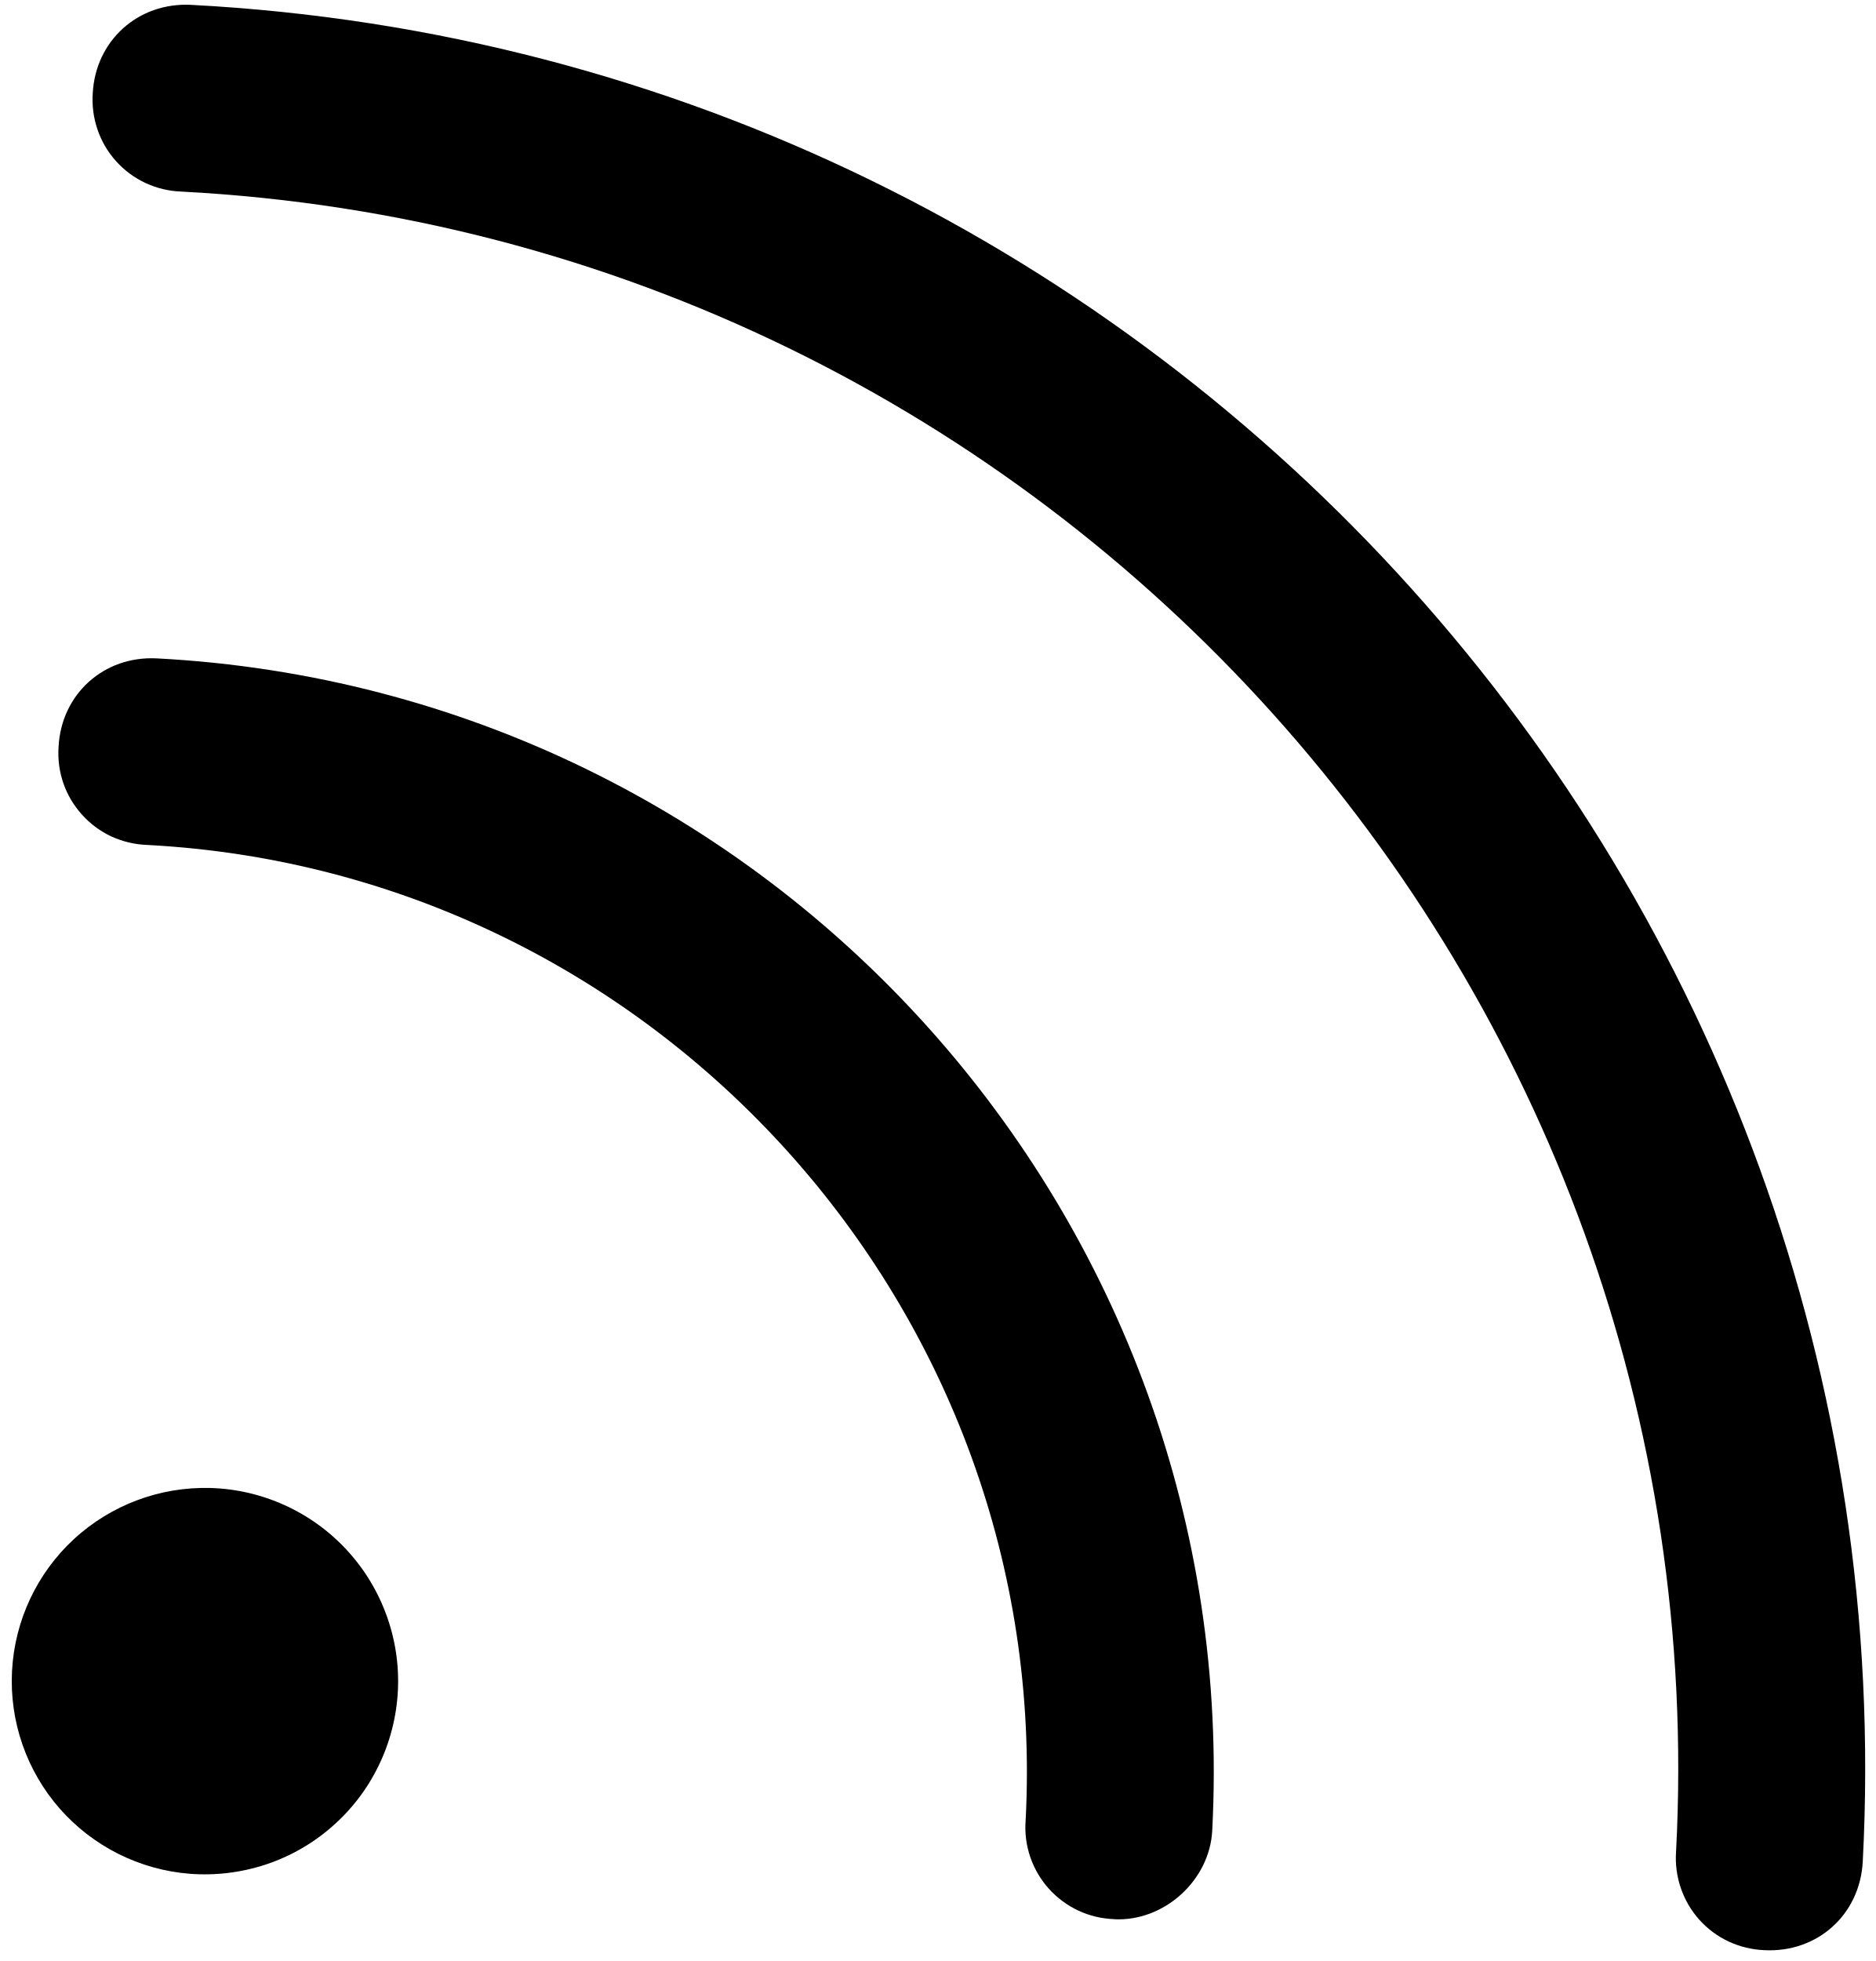
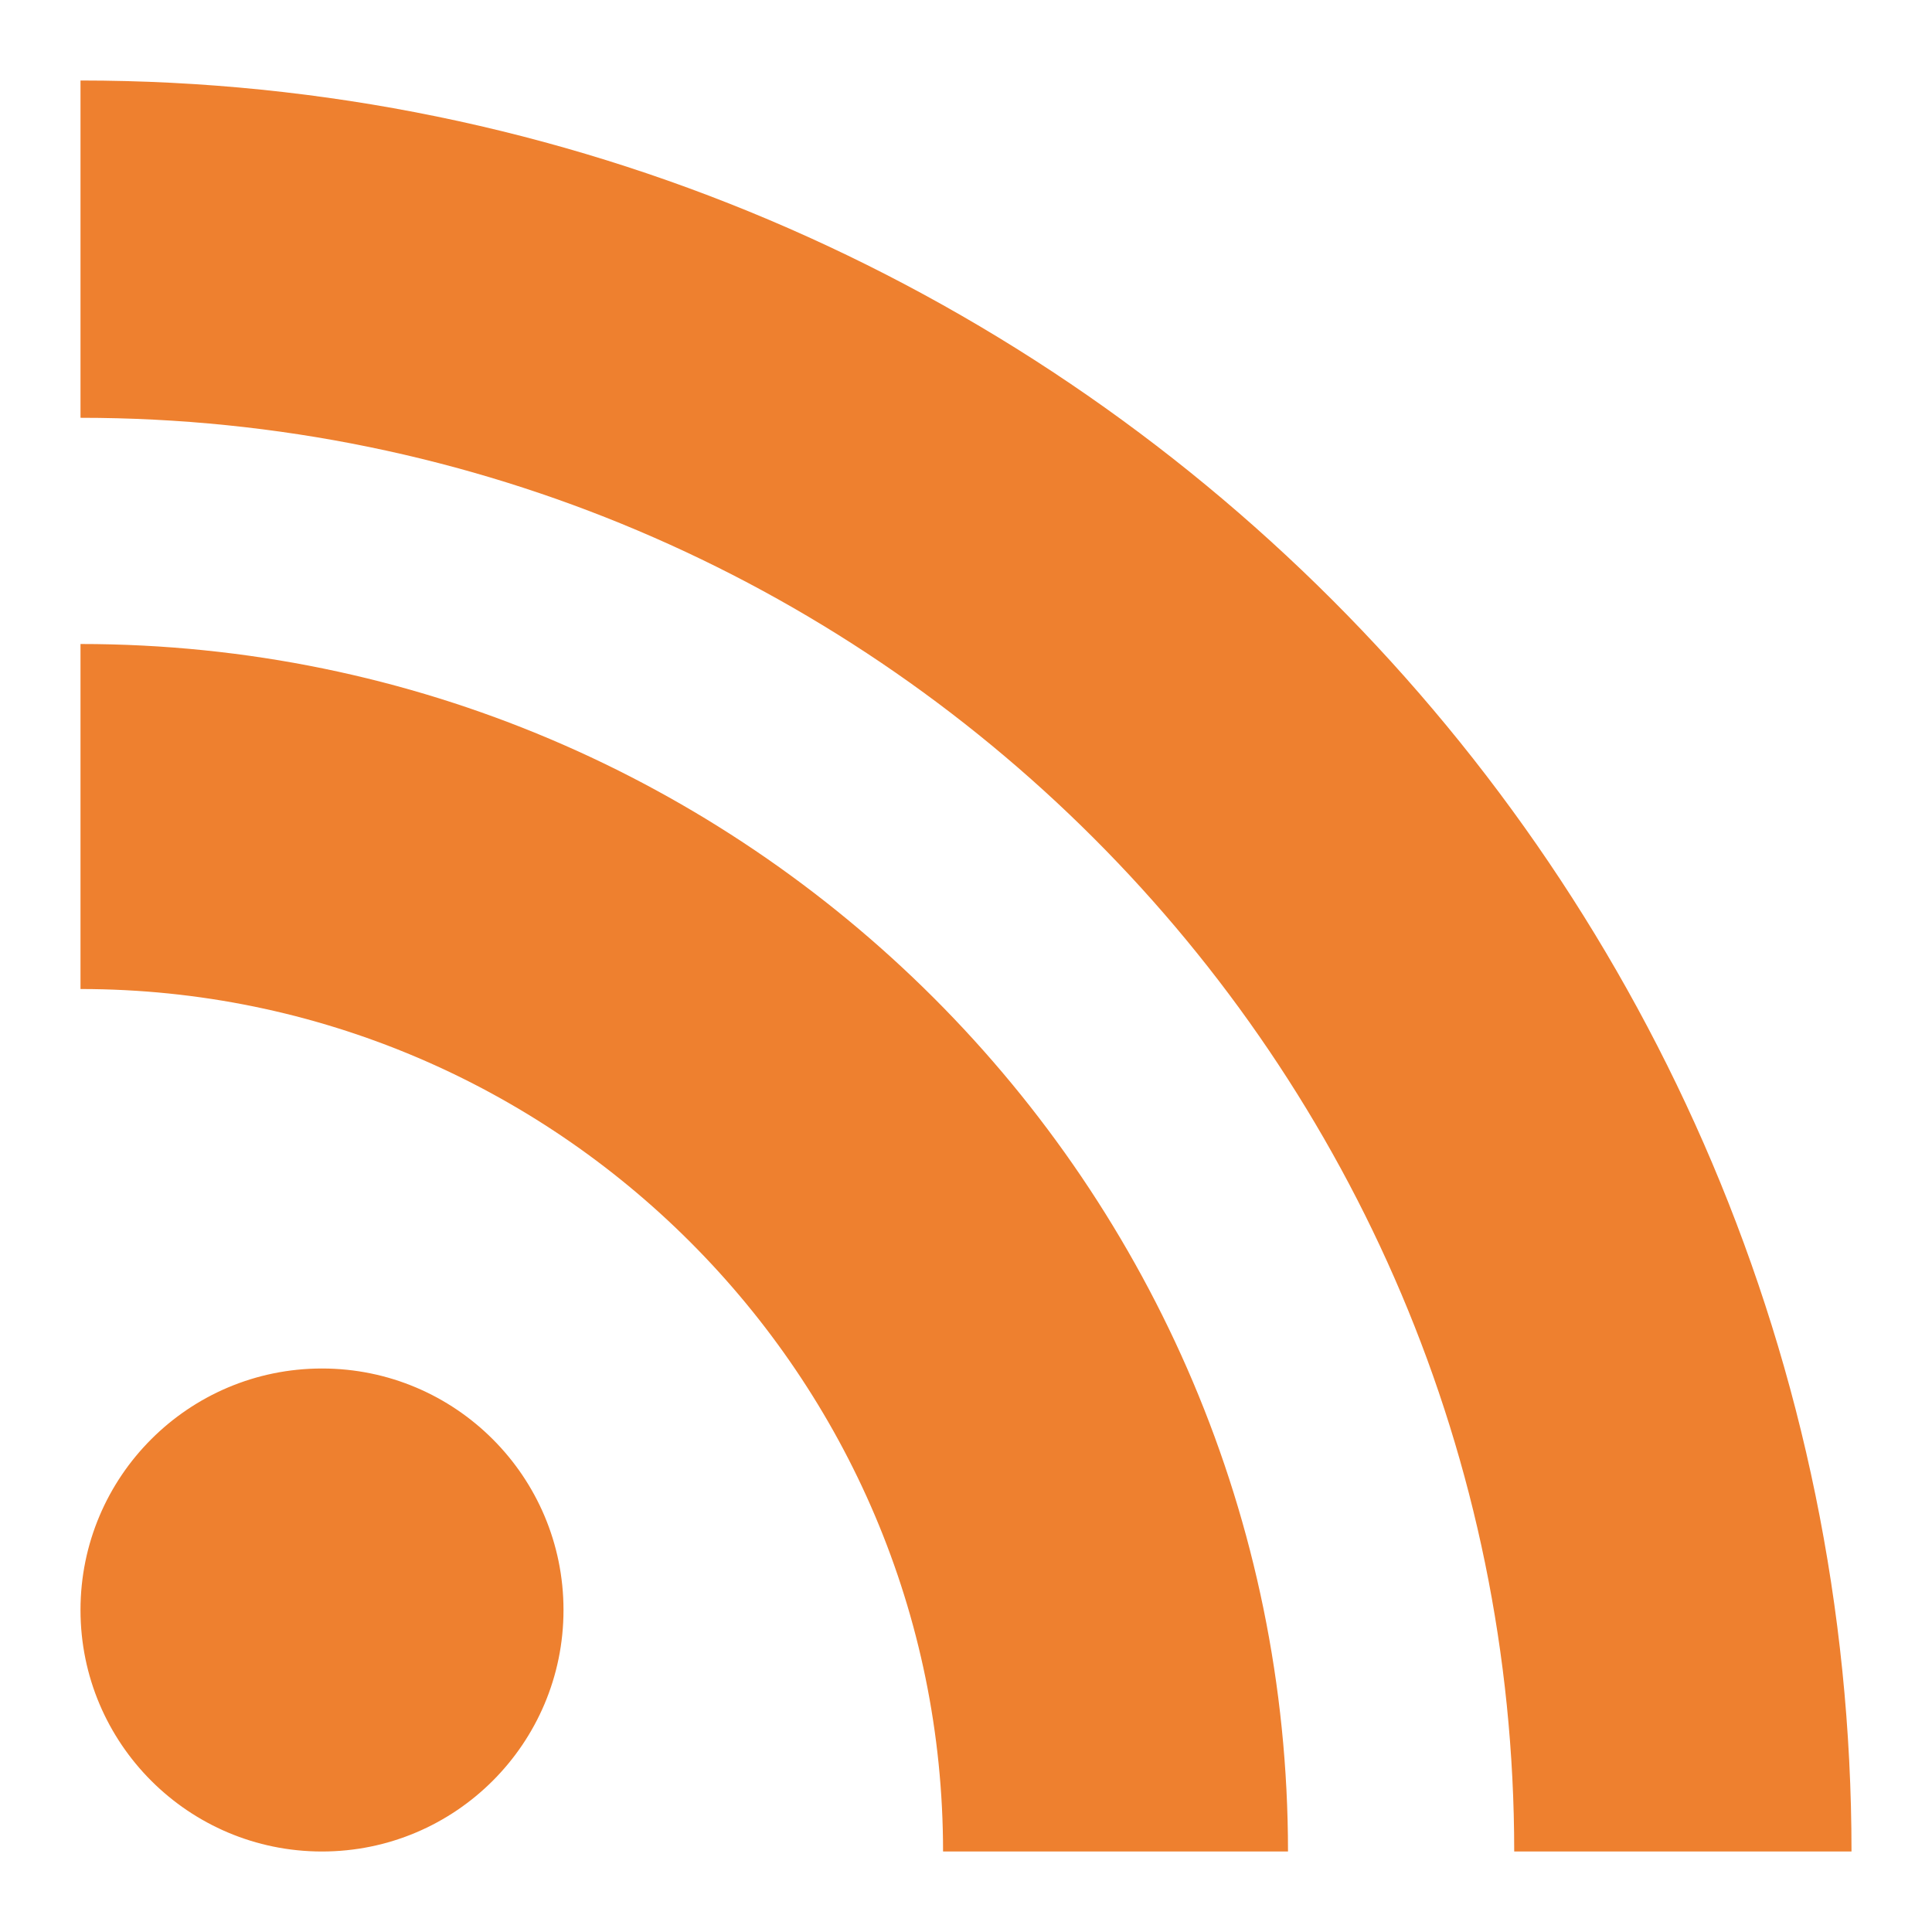
- <svg xmlns="http://www.w3.org/2000/svg" width="22" height="23" viewBox="0 0 22 23" fill="none">
-   <path d="M3.119 21.868C2.832 21.963 2.529 22 2.227 21.977C1.638 21.931 1.09 21.656 0.7 21.212C0.311 20.768 0.11 20.189 0.141 19.599C0.172 19.009 0.432 18.454 0.866 18.053C1.3 17.652 1.874 17.437 2.464 17.452C2.767 17.46 3.064 17.529 3.34 17.654C3.615 17.779 3.863 17.957 4.068 18.18C4.274 18.402 4.432 18.663 4.535 18.948C4.638 19.232 4.683 19.534 4.667 19.836C4.651 20.138 4.575 20.434 4.443 20.706C4.311 20.979 4.126 21.222 3.898 21.421C3.671 21.621 3.406 21.773 3.119 21.868Z" fill="black" />
-   <path d="M20.279 22.772C20.41 22.833 20.553 22.867 20.697 22.873C21.319 22.905 21.818 22.456 21.851 21.835C22.448 10.448 13.665 0.656 2.242 0.057C1.622 0.025 1.121 0.475 1.088 1.093C1.078 1.238 1.097 1.383 1.144 1.52C1.191 1.657 1.265 1.784 1.362 1.891C1.459 1.999 1.577 2.086 1.708 2.147C1.84 2.208 1.982 2.242 2.127 2.247C12.346 2.782 20.195 11.538 19.661 21.719C19.651 21.863 19.67 22.008 19.717 22.145C19.764 22.282 19.837 22.408 19.934 22.516C20.031 22.624 20.148 22.711 20.279 22.772Z" fill="black" />
-   <path d="M12.65 22.409C12.781 22.47 12.923 22.504 13.068 22.509L13.068 22.51C13.652 22.541 14.19 22.057 14.22 21.471C14.597 14.283 9.066 8.101 1.84 7.722C1.22 7.69 0.719 8.139 0.687 8.759C0.677 8.904 0.696 9.049 0.743 9.185C0.79 9.322 0.865 9.448 0.962 9.555C1.059 9.663 1.176 9.75 1.307 9.811C1.439 9.871 1.581 9.905 1.726 9.91C7.711 10.224 12.345 15.371 12.031 21.355C12.02 21.5 12.039 21.645 12.086 21.782C12.133 21.919 12.207 22.045 12.304 22.153C12.401 22.26 12.519 22.348 12.65 22.409Z" fill="black" />
+ <svg xmlns="http://www.w3.org/2000/svg" t="1694817474681" class="icon" viewBox="0 0 1024 1024" version="1.1" p-id="1467" width="200" height="200">
+   <path d="M42.667 853.333a128 128 0 1 1 256 0 128 128 0 0 1-256 0z m938.667 128h-178.773c0-418.987-340.907-759.893-759.893-759.893V42.667c517.547 0 938.667 421.12 938.667 938.667z m-298.667 0h-182.827c0-252.075-205.099-457.131-457.173-457.131V341.333c352.896 0 640 287.104 640 640z" fill="#EE802F" p-id="1468" />
</svg>
